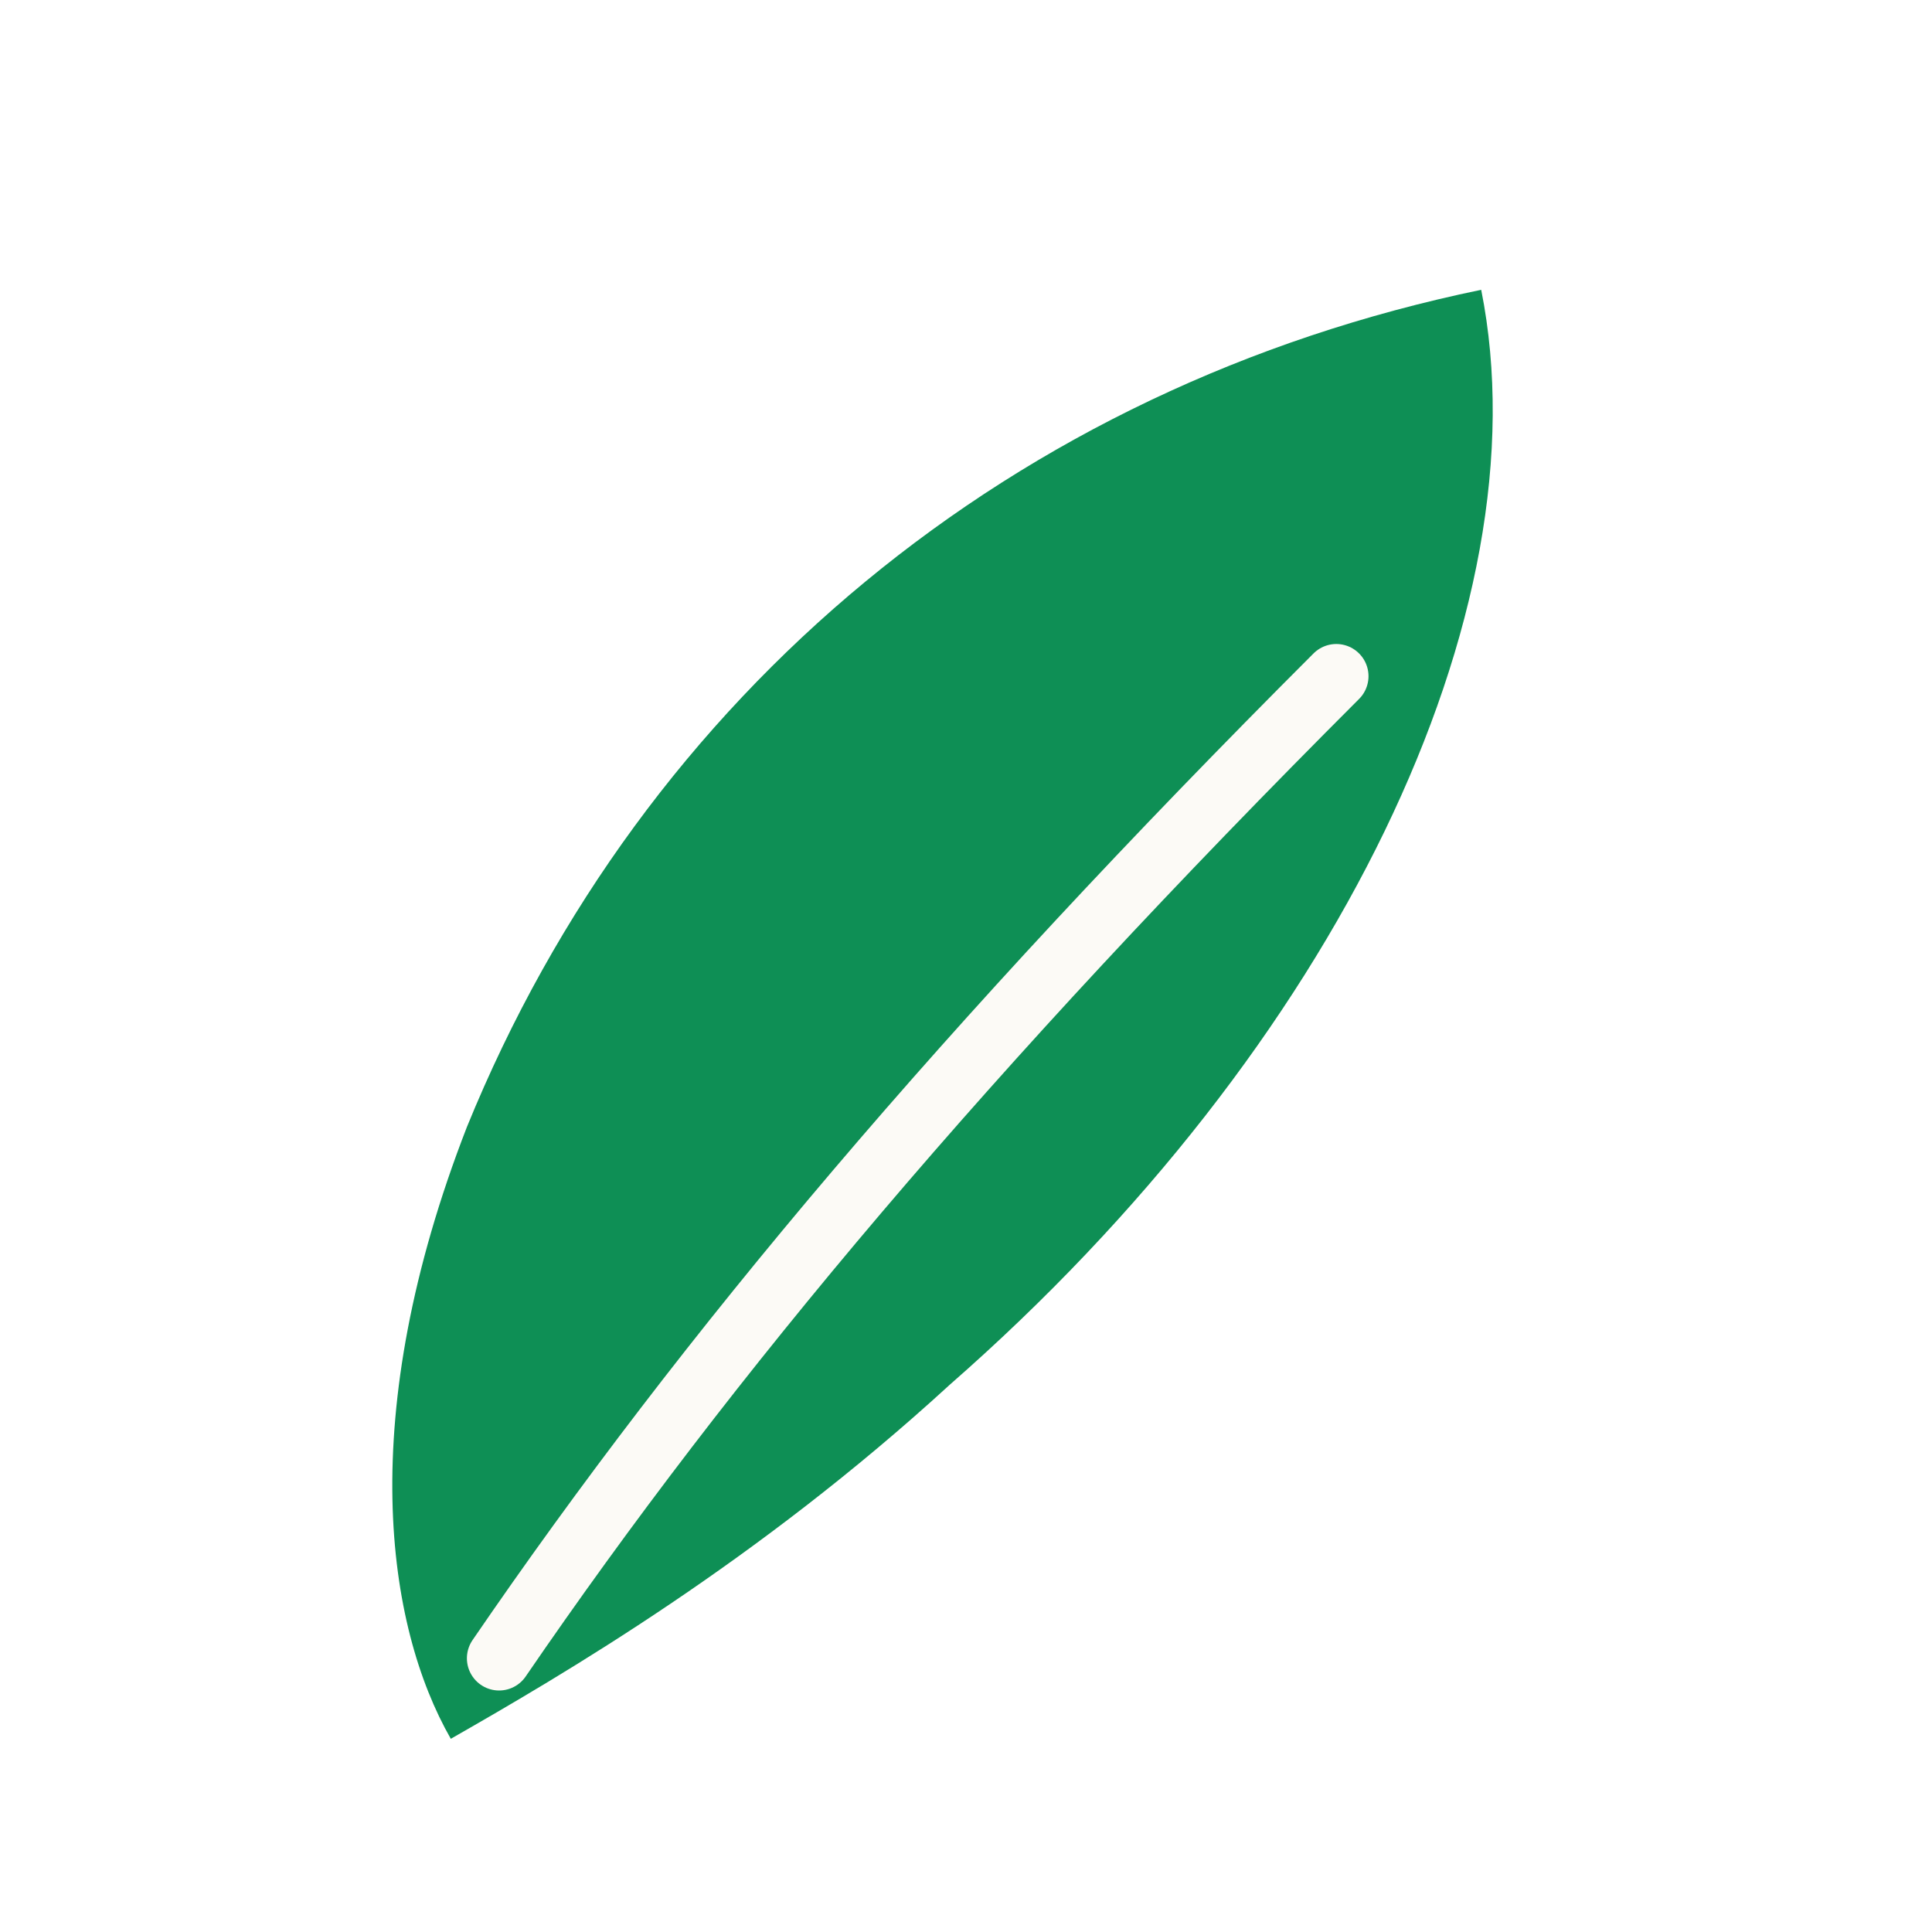
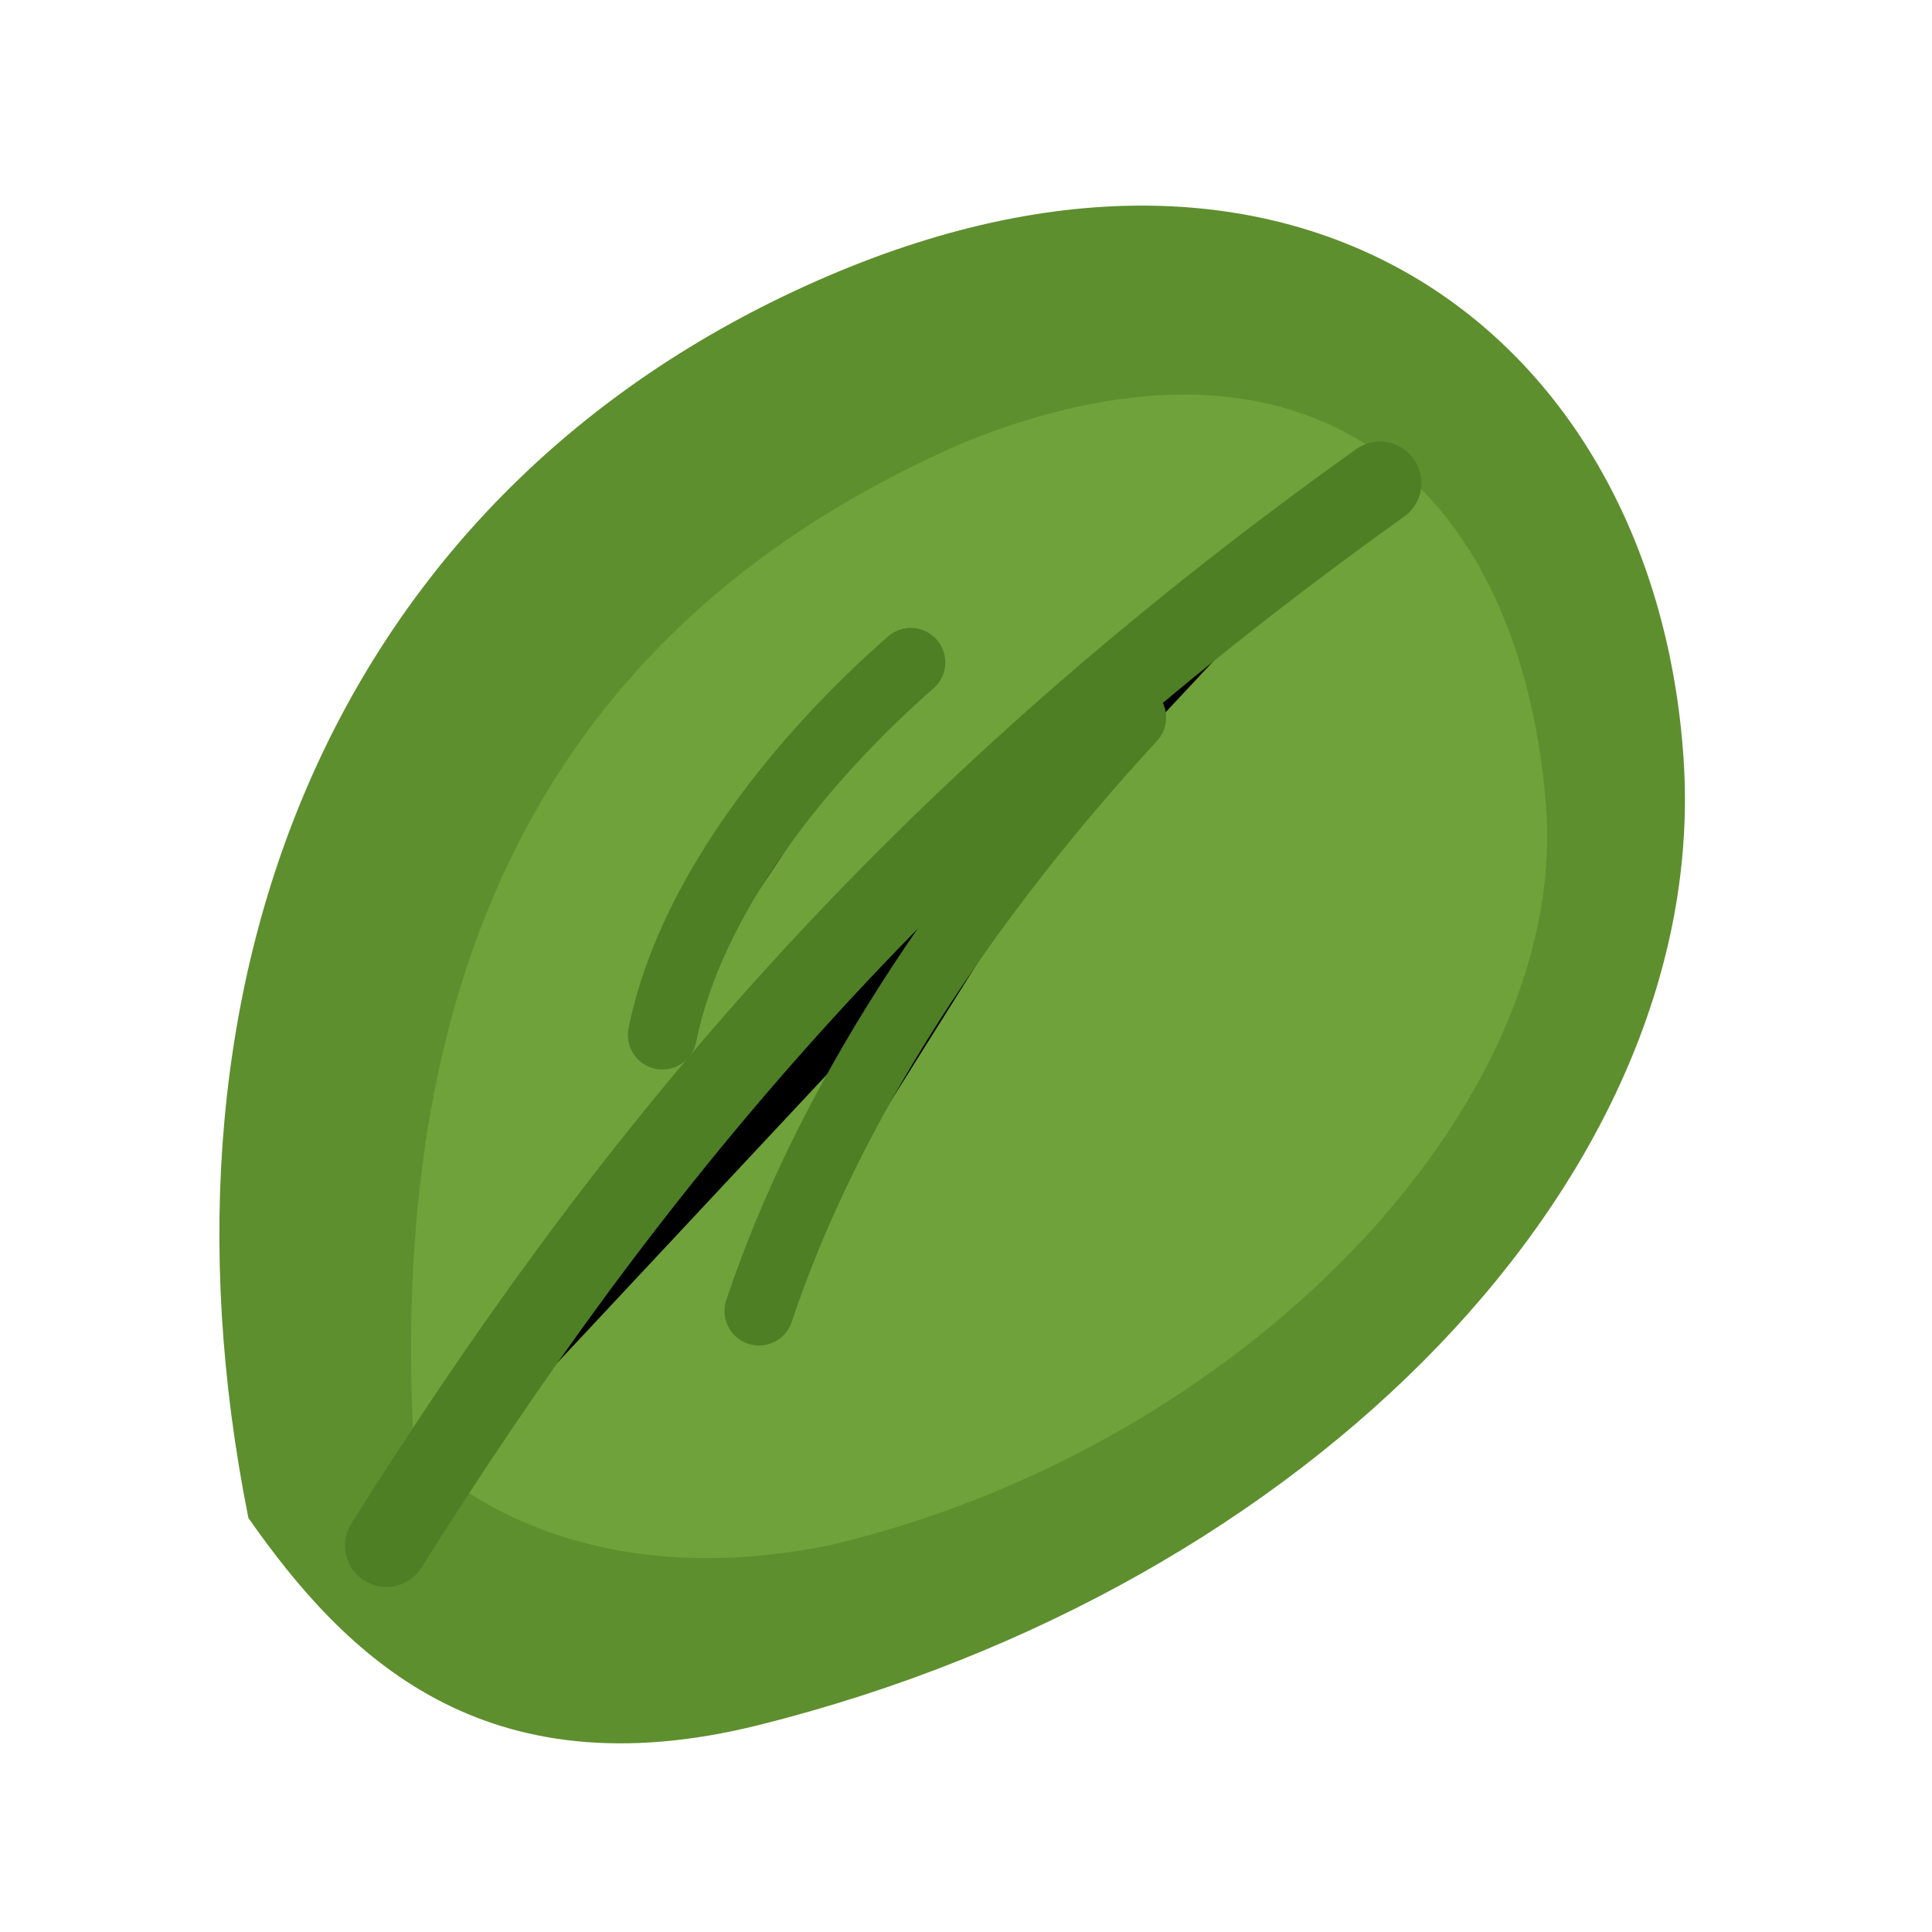
- <svg xmlns="http://www.w3.org/2000/svg" width="120" height="120" viewBox="0 0 120 120" fill="none">
-   <path d="M92 18C63 24 40 43 29 70C22 88 24 101 28 108C35 104 47 97 59 86C83 65 96 38 92 18Z" fill="#0E8F55" />
-   <path d="M31 103C44 84 60 65 83 42" stroke="#FCFAF6" stroke-width="4" stroke-linecap="round" />
+ <svg xmlns="http://www.w3.org/2000/svg" width="140" height="140" viewBox="0 0 140 140">
+   <path d="M18 110C10 70 25 35 60 20C95 5 120 25 122 55C124 85 95 115 55 125C35 130 25 120 18 110Z" fill="#5E8F2E" />
+   <path d="M30 105C28 70 40 45 70 32C95 22 110 35 112 58C114 80 90 105 60 112C45 115 35 110 30 105Z" fill="#6FA23A" />
+   <path d="M28 112C45 85 65 60 100 35" stroke="#4E7F25" stroke-width="6" stroke-linecap="round" />
+   <path d="M55 95C60 80 70 65 82 52" stroke="#4E7F25" stroke-width="5" stroke-linecap="round" />
+   <path d="M48 75C50 65 58 55 66 48" stroke="#4E7F25" stroke-width="5" stroke-linecap="round" />
</svg>
